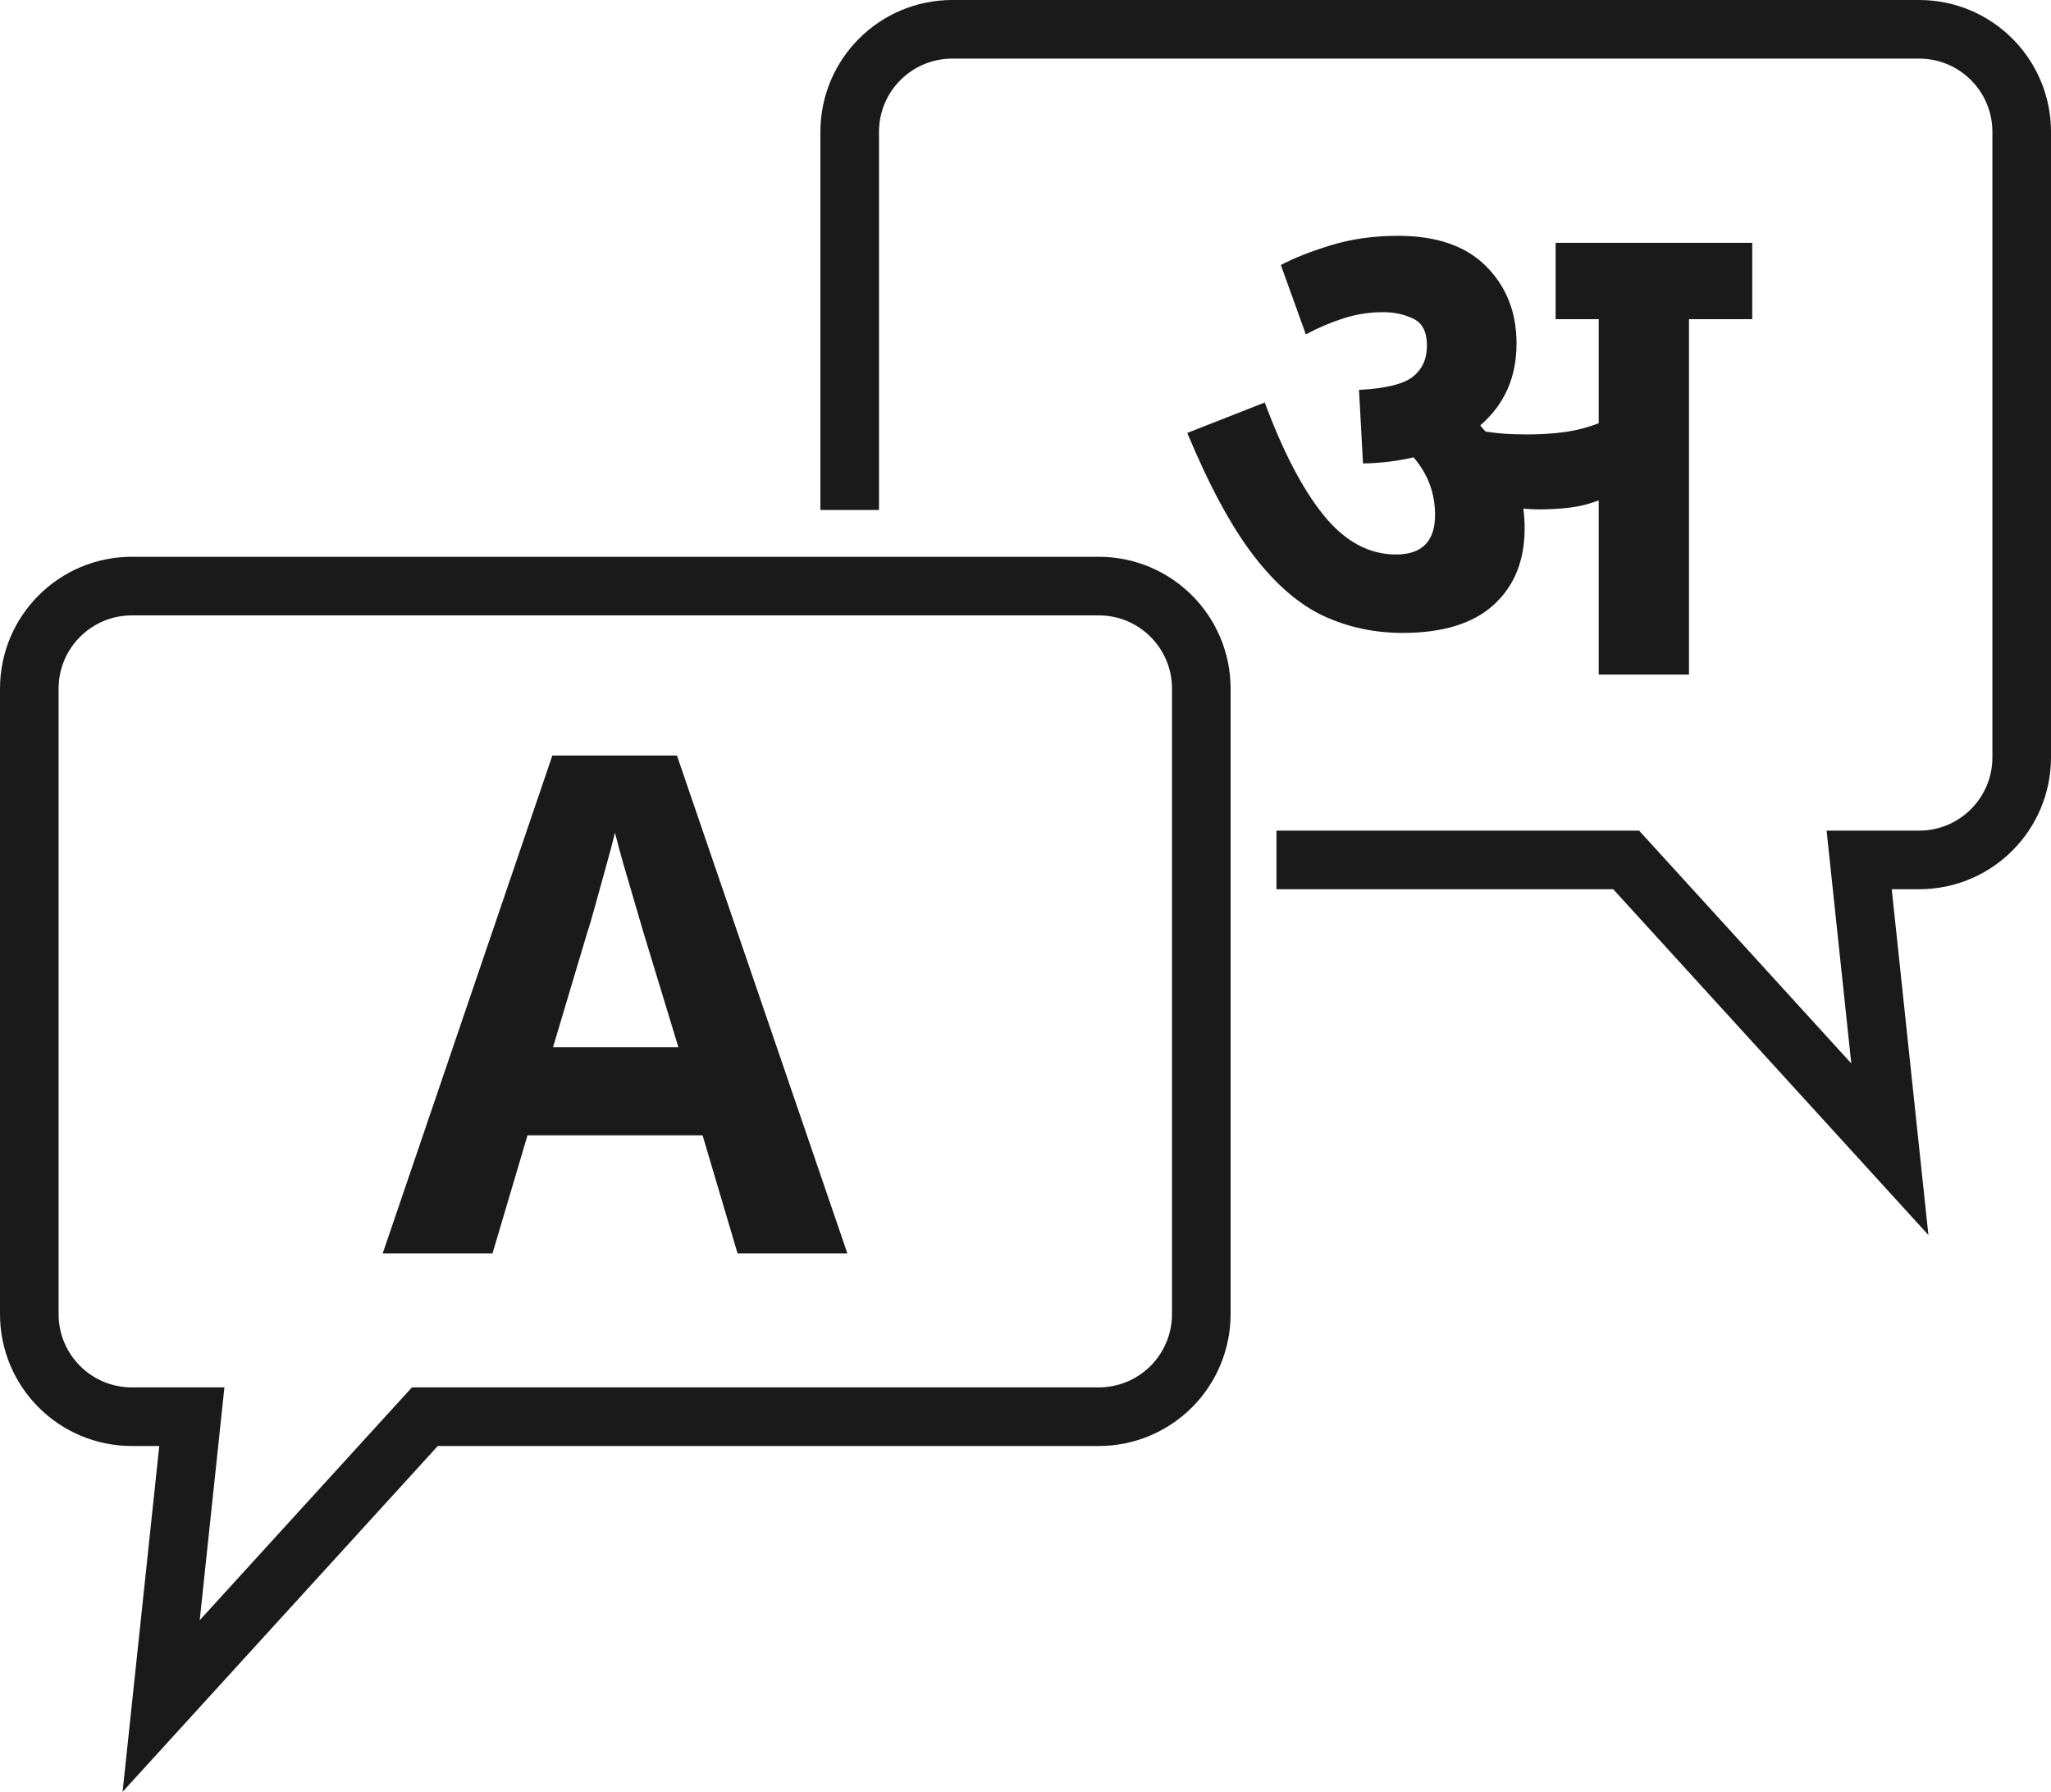
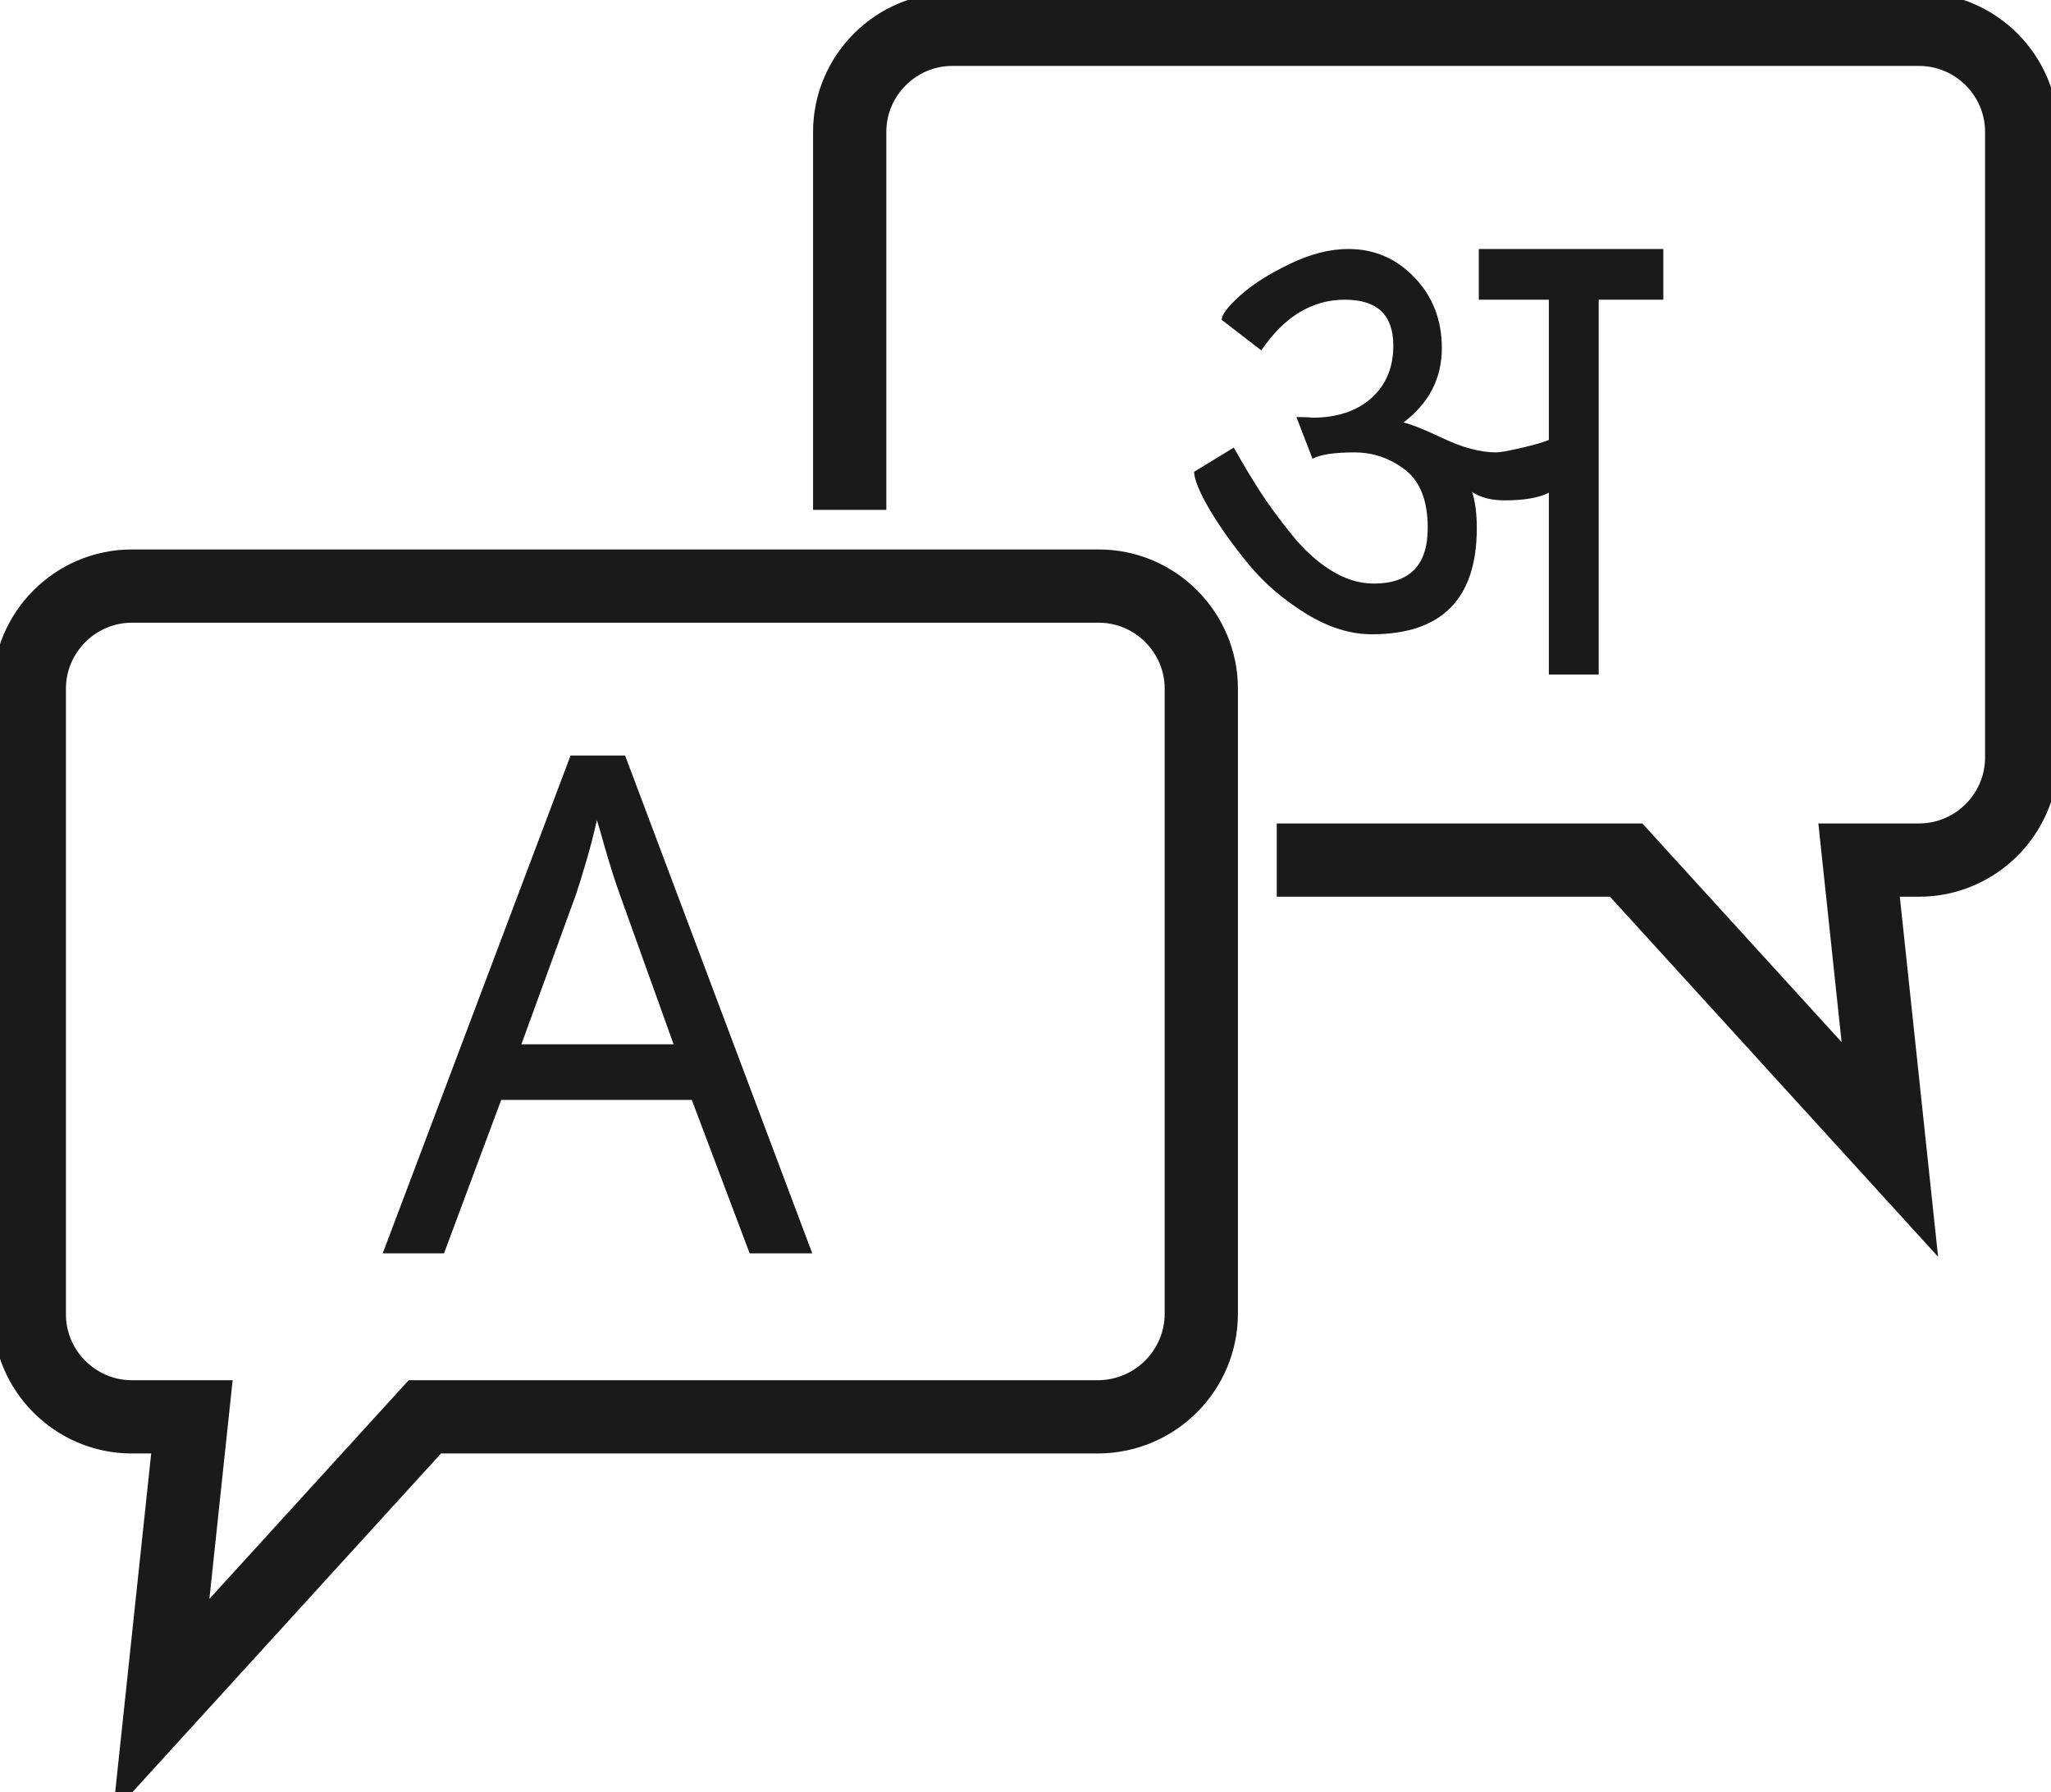
- <svg xmlns="http://www.w3.org/2000/svg" viewBox="0 0 280 244.58">
-   <defs>
-     <style>.cls-1{fill:none;stroke:#1a1a1a;stroke-miterlimit:10;stroke-width:8px;}.cls-2,.cls-3{font-size:94.77px;fill:#1a1a1a;font-weight:700;}.cls-2{font-family:NotoSans-Bold, Noto Sans;}.cls-3{font-family:NotoSansDevanagari-Bold, Noto Sans Devanagari;}</style>
-   </defs>
-   <g id="Layer_2" data-name="Layer 2">
-     <g id="Layer_2-2" data-name="Layer 2">
-       <path class="cls-1" d="M150,193.38H58L22,232.87l4.19-39.49H18a14,14,0,0,1-14-14V94A14,14,0,0,1,18,80H150a14,14,0,0,1,14,14v85.29A14,14,0,0,1,150,193.38Z" />
-       <path class="cls-1" d="M174.26,117.38H222l36,39.49-4.19-39.49H262a14,14,0,0,0,14-14V18A14,14,0,0,0,262,4H130a14,14,0,0,0-14,14V69.61" />
-       <text class="cls-2" transform="translate(52.25 171.08) scale(0.97 1)">A</text>
-       <text class="cls-3" transform="translate(160.25 92.08) scale(0.97 1)">अ</text>
+ <svg xmlns="http://www.w3.org/2000/svg" version="1.1" id="Layer_1" x="0px" y="0px" viewBox="0 0 280 244.6" style="enable-background:new 0 0 280 244.6;" xml:space="preserve">
+   <style type="text/css">
+ 	.st0{fill:none;stroke:#1A1A1A;stroke-width:10;stroke-miterlimit:10;}
+ 	.st1{fill:#1A1A1A;}
+ 	.st2{font-family:'NotoSans-Bold';}
+ 	.st3{font-size:94.77px;}
+ 	.st4{font-family:'NotoSansDevanagari-Bold';}
+ </style>
+   <g id="Layer_2_1_">
+     <g id="Layer_2-2">
+       <path class="st0" d="M150,193.4H58l-36,39.5l4.2-39.5H18c-7.7,0-14-6.3-14-14V94c0-7.7,6.3-14,14-14l0,0h132c7.7,0,14,6.3,14,14    l0,0v85.3C164,187,157.8,193.3,150,193.4C150.1,193.4,150,193.4,150,193.4z" />
+       <path class="st0" d="M174.3,117.4H222l36,39.5l-4.2-39.5h8.2c7.7,0,14-6.3,14-14V18c0-7.7-6.3-14-14-14H130c-7.7,0-14,6.3-14,14    v51.6" />
+       <text transform="matrix(0.97 0 0 1 52.25 171.0801)" class="st1 st2 st3">A</text>
+       <text transform="matrix(0.97 0 0 1 160.25 92.0801)" class="st1 st4 st3">अ</text>
    </g>
  </g>
</svg>
